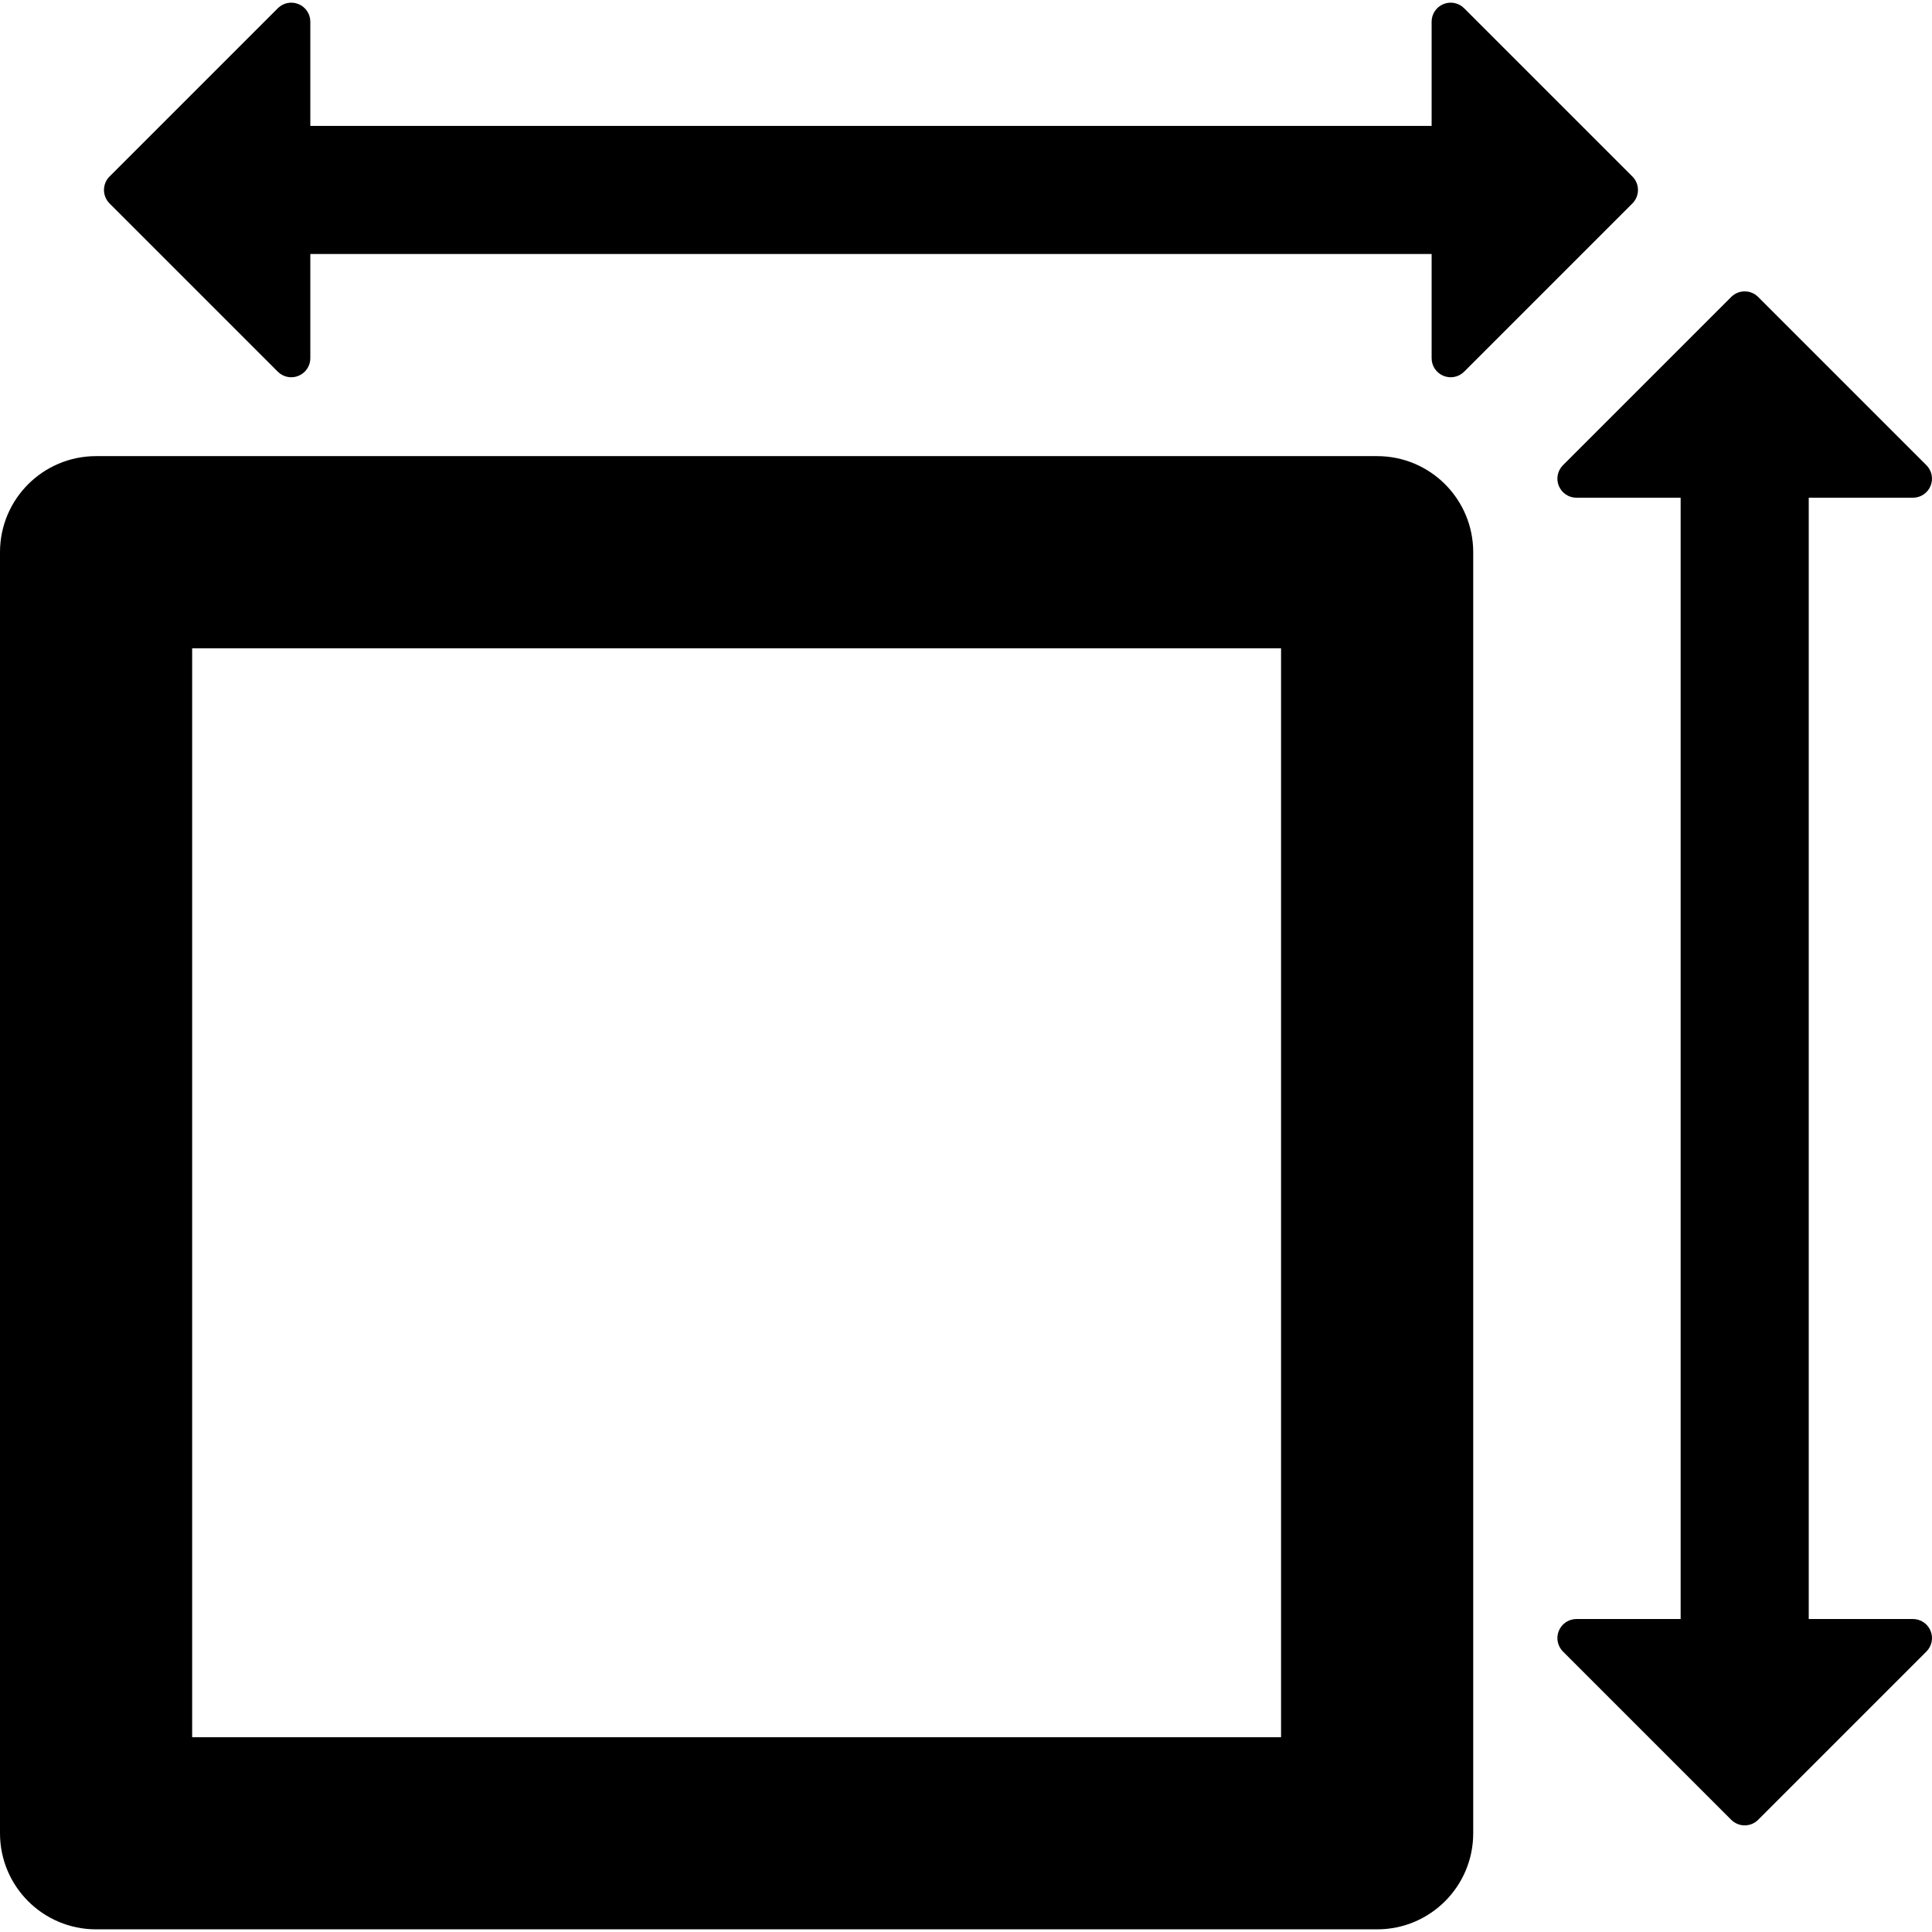
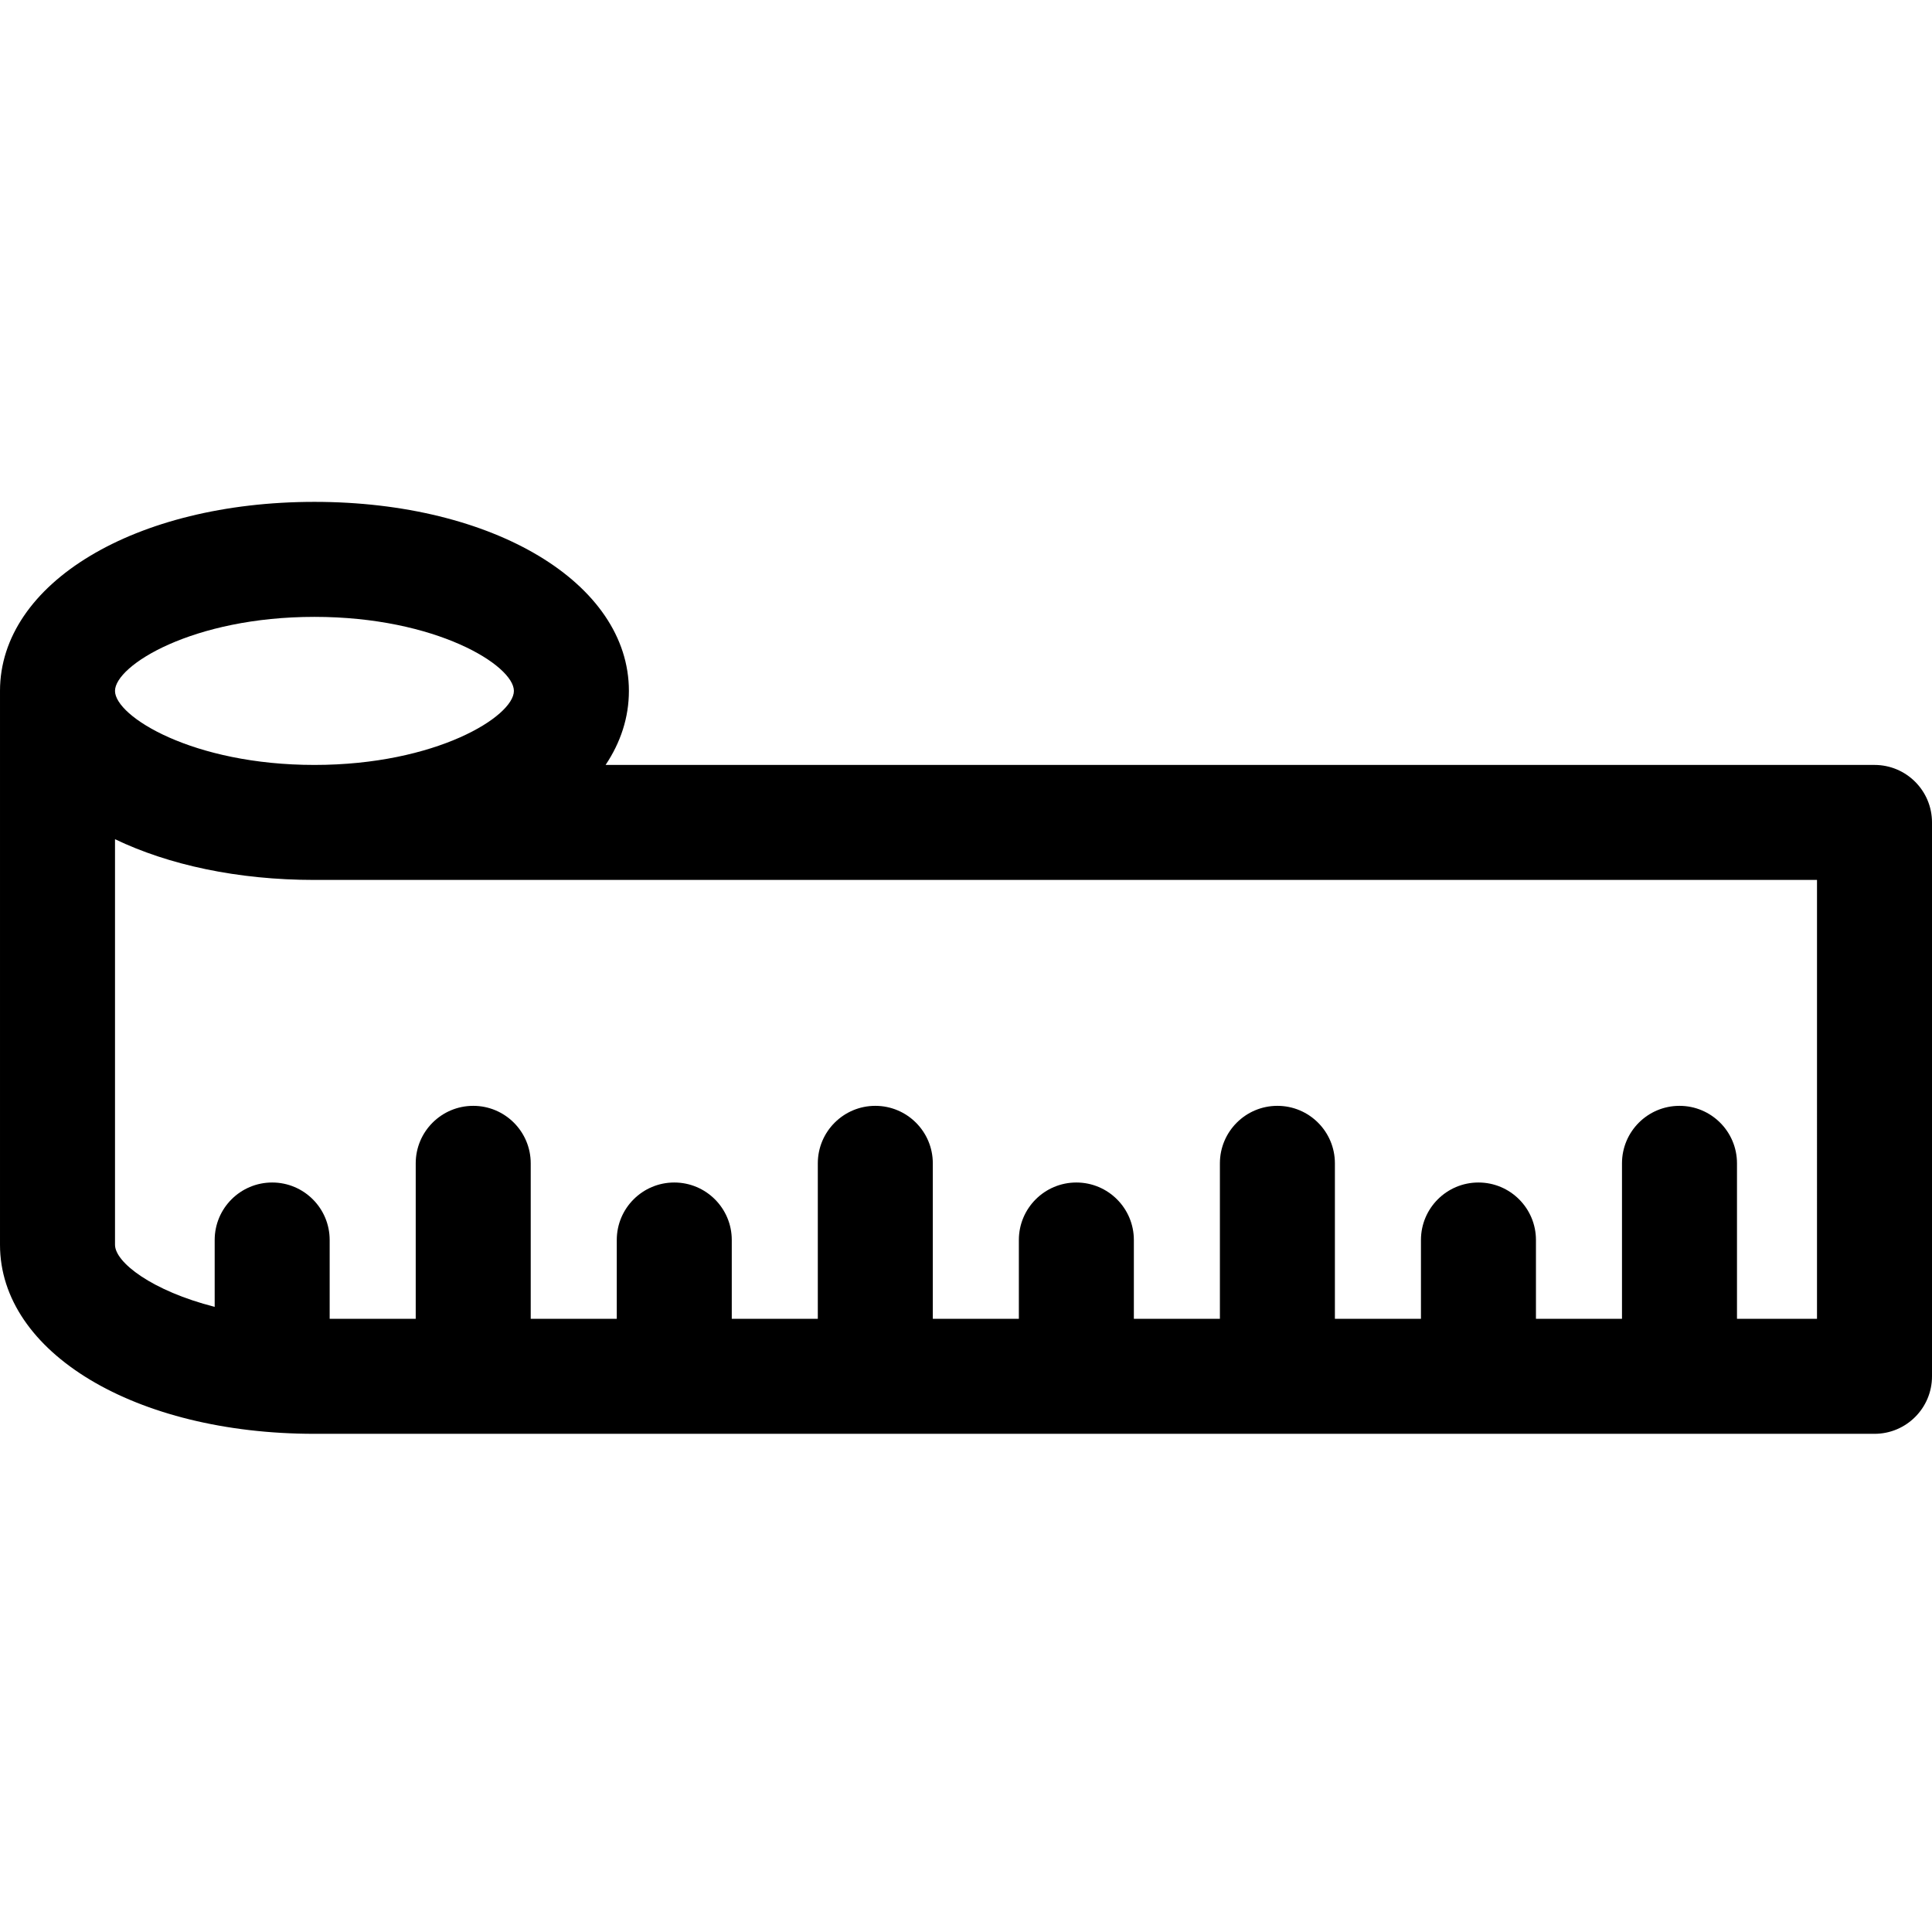
- <svg xmlns="http://www.w3.org/2000/svg" version="1.1" id="Capa_1" x="0px" y="0px" viewBox="0 0 491.541 491.541" style="enable-background:new 0 0 491.541 491.541;" xml:space="preserve">
-   <g>
-     <path d="M350.373,116.048H24.445C10.942,116.048,0,126.988,0,140.492V466.42c0,13.503,10.942,24.445,24.445,24.445h325.928   c13.503,0,24.444-10.942,24.444-24.445V140.492C374.817,126.988,363.876,116.048,350.373,116.048z M325.928,441.975H48.889V164.936   h277.039V441.975z" />
-     <path d="M486.695,411.913h-26.513V126.63h26.513c1.958,0,3.724-1.178,4.472-2.991c0.756-1.814,0.342-3.892-1.05-5.283   l-42.802-42.802c-1.894-1.894-4.965-1.894-6.858,0l-42.803,42.802c-1.392,1.392-1.806,3.469-1.05,5.283   c0.749,1.813,2.515,2.991,4.473,2.991h26.513v285.283h-26.513c-1.958,0-3.724,1.177-4.473,2.991   c-0.755,1.815-0.342,3.893,1.05,5.285l42.803,42.802c1.893,1.894,4.965,1.894,6.858,0l42.802-42.802   c1.393-1.392,1.807-3.469,1.05-5.285C490.419,413.09,488.654,411.913,486.695,411.913z" />
-     <path d="M70.676,94.563c1.392,1.392,3.469,1.806,5.284,1.05c1.814-0.747,2.992-2.514,2.992-4.472V64.628h285.283v26.513   c0,1.958,1.177,3.725,2.991,4.472c1.814,0.756,3.891,0.342,5.284-1.05l42.802-42.802c1.894-1.895,1.894-4.967,0-6.86L372.51,2.1   c-1.393-1.393-3.469-1.807-5.284-1.051c-1.814,0.748-2.991,2.514-2.991,4.472v26.515H78.952V5.521c0-1.957-1.177-3.724-2.992-4.472   c-1.814-0.756-3.892-0.342-5.284,1.051L27.875,44.901c-1.894,1.893-1.894,4.965,0,6.86L70.676,94.563z" />
-   </g>
-   <g>
- </g>
-   <g>
- </g>
-   <g>
- </g>
-   <g>
- </g>
-   <g>
- </g>
-   <g>
- </g>
-   <g>
- </g>
-   <g>
- </g>
-   <g>
- </g>
-   <g>
- </g>
-   <g>
- </g>
-   <g>
- </g>
-   <g>
- </g>
-   <g>
- </g>
-   <g>
- </g>
+ <svg xmlns="http://www.w3.org/2000/svg" viewBox="0 -133 512 512">
+   <path d="m496.762 69.715h-336.273c3.992-5.969 6.176-12.578 6.176-19.617 0-28.562-35.824-50.098-83.332-50.098-47.508 0-83.332 21.535-83.332 50.098v146.781c0 28.559 35.824 50.098 83.332 50.098h413.43c8.414 0 15.238-6.824 15.238-15.238v-146.785c0-8.414-6.824-15.238-15.238-15.238zm-413.43-39.238c32.273 0 52.855 12.883 52.855 19.621 0 6.734-20.582 19.617-52.855 19.617-32.273 0-52.855-12.883-52.855-19.617 0-6.738 20.582-19.621 52.855-19.621zm398.191 186.023h-21.203v-41.203c0-8.414-6.82-15.238-15.238-15.238-8.414 0-15.238 6.824-15.238 15.238v41.203h-22.801v-20.887c0-8.414-6.824-15.238-15.238-15.238-8.418 0-15.238 6.824-15.238 15.238v20.887h-22.805v-41.203c0-8.414-6.82-15.238-15.238-15.238-8.414 0-15.238 6.824-15.238 15.238v41.203h-22.801v-20.887c0-8.414-6.824-15.238-15.238-15.238-8.418 0-15.238 6.824-15.238 15.238v20.887h-22.805v-41.203c0-8.414-6.82-15.238-15.238-15.238-8.414 0-15.238 6.824-15.238 15.238v41.203h-22.801v-20.887c0-8.414-6.824-15.238-15.238-15.238-8.418 0-15.238 6.824-15.238 15.238v20.887h-22.805v-41.203c0-8.414-6.824-15.238-15.238-15.238s-15.238 6.824-15.238 15.238v41.203h-22.805v-20.887c0-8.414-6.82-15.238-15.234-15.238-8.418 0-15.238 6.824-15.238 15.238v17.719c-16.641-4.25-26.414-11.812-26.414-16.453v-107.48c14.184 6.805 32.434 10.793 52.855 10.793h398.191zm0 0" />
</svg>
